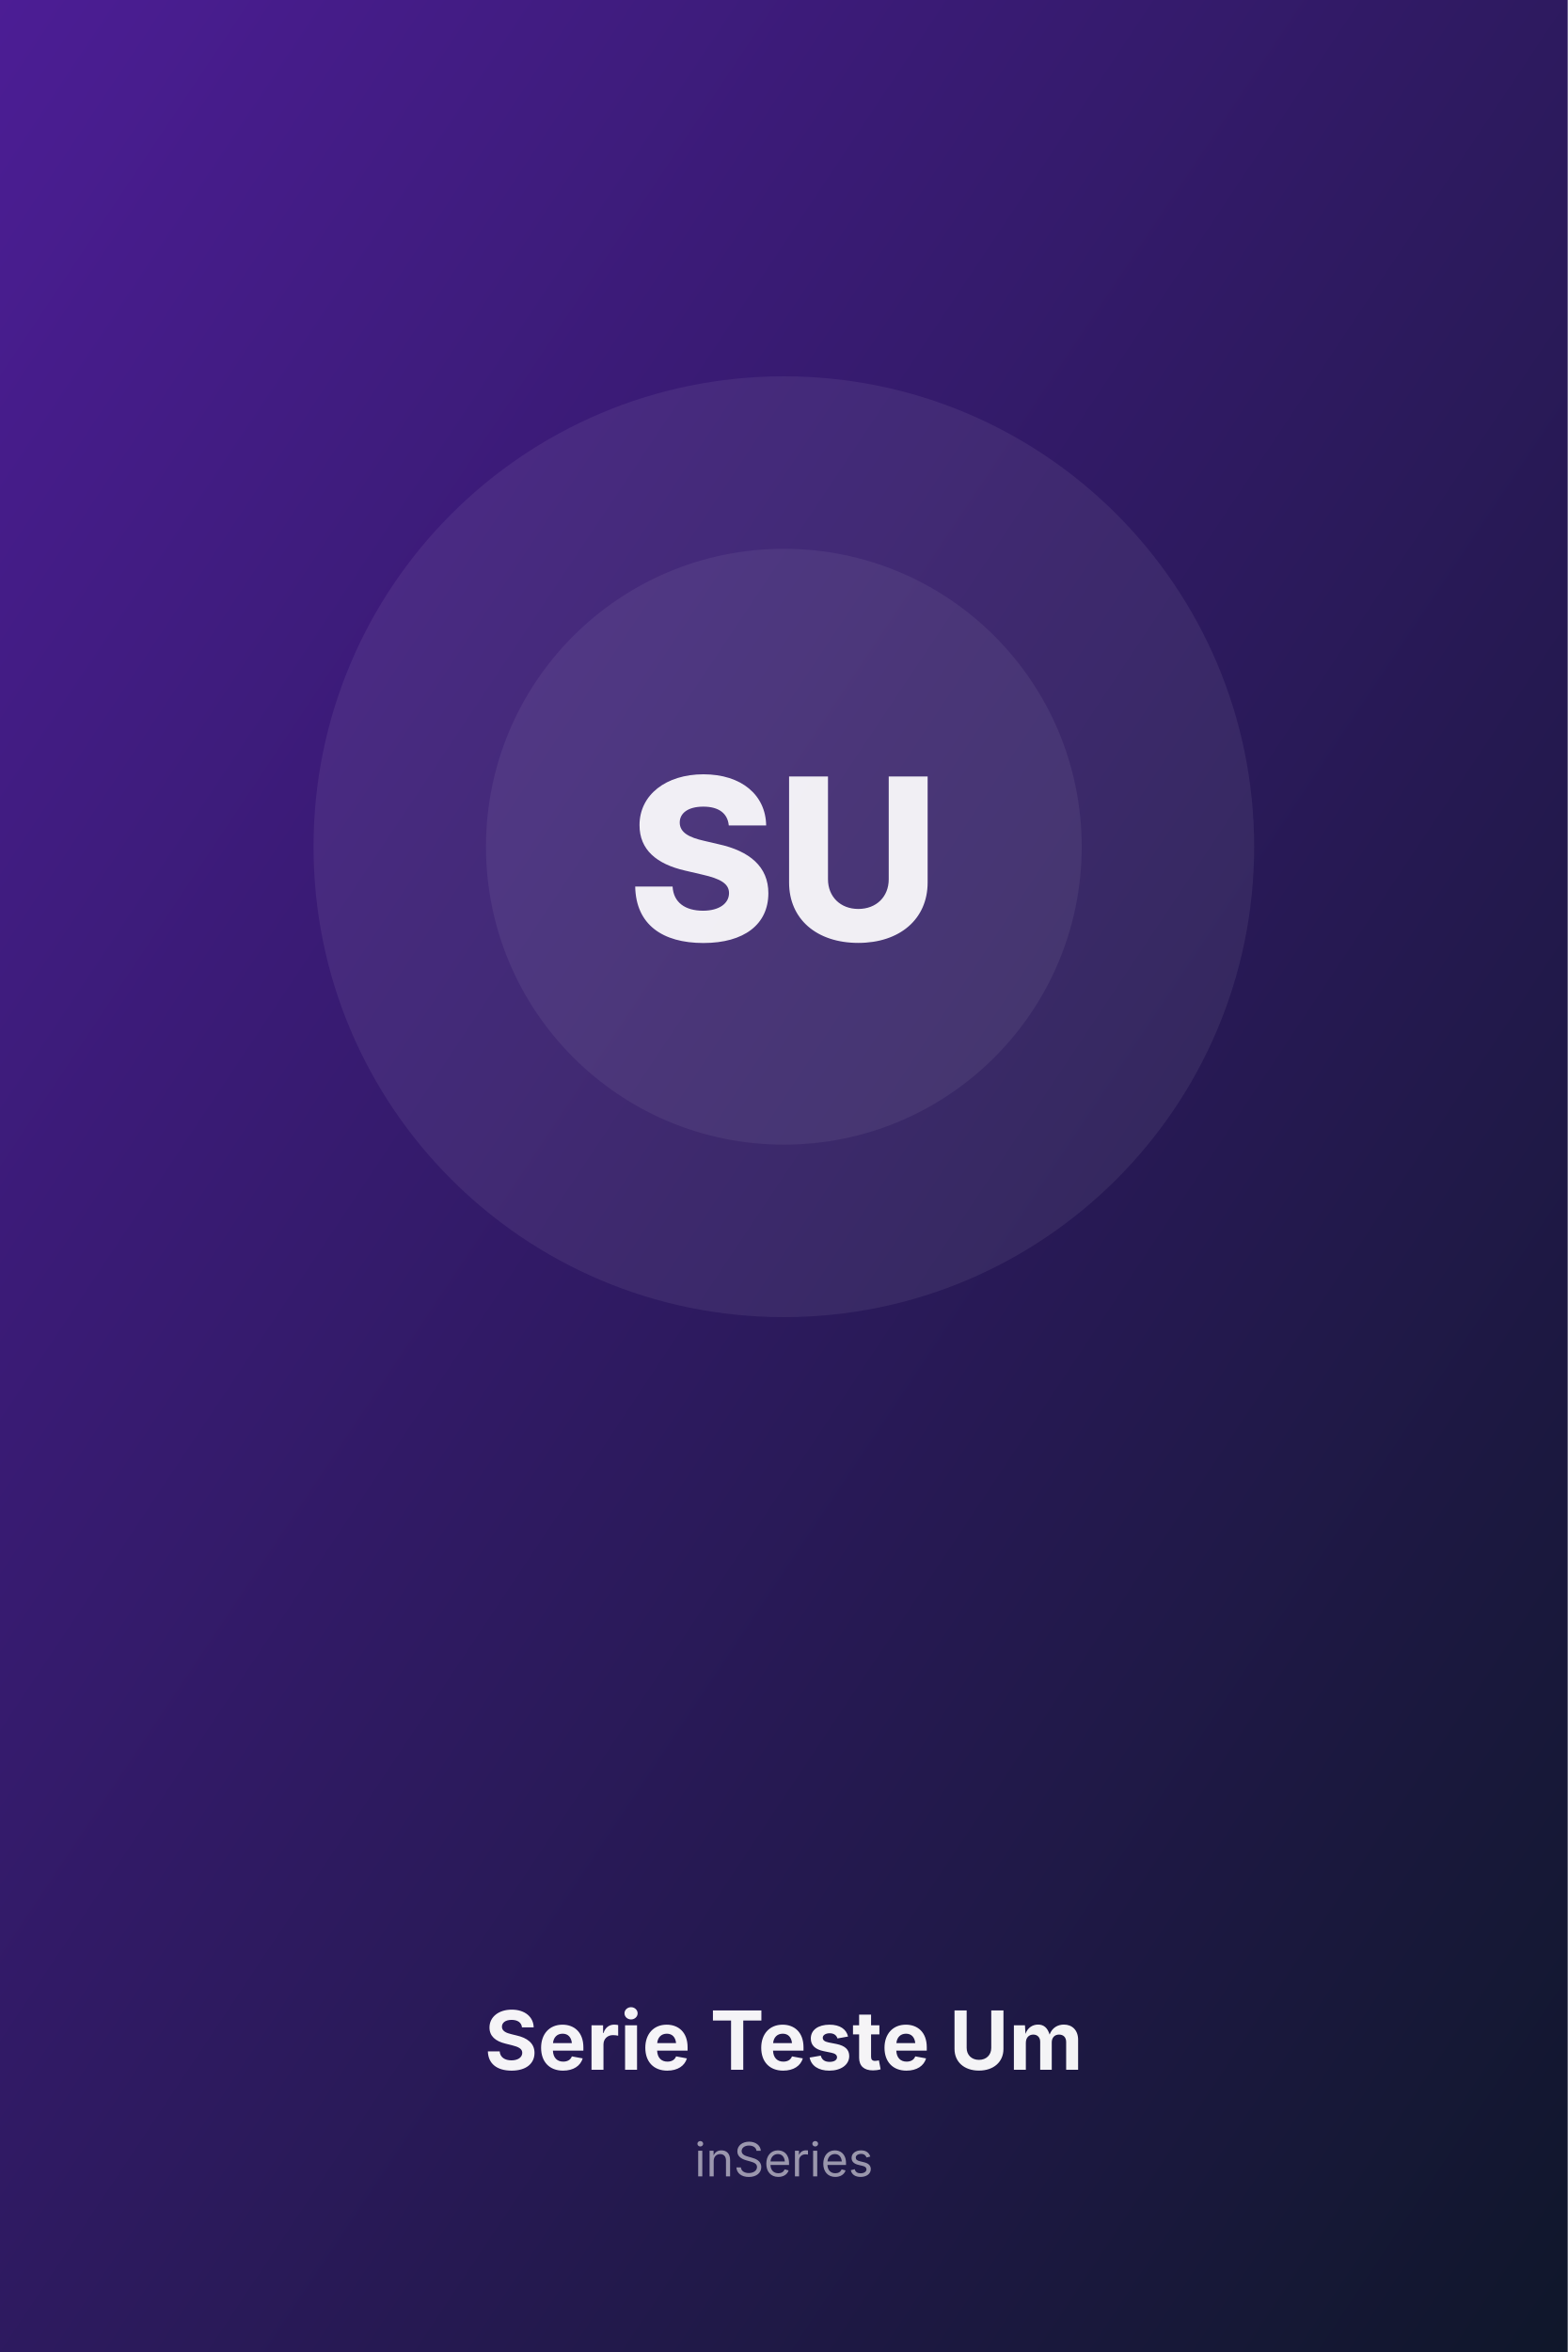
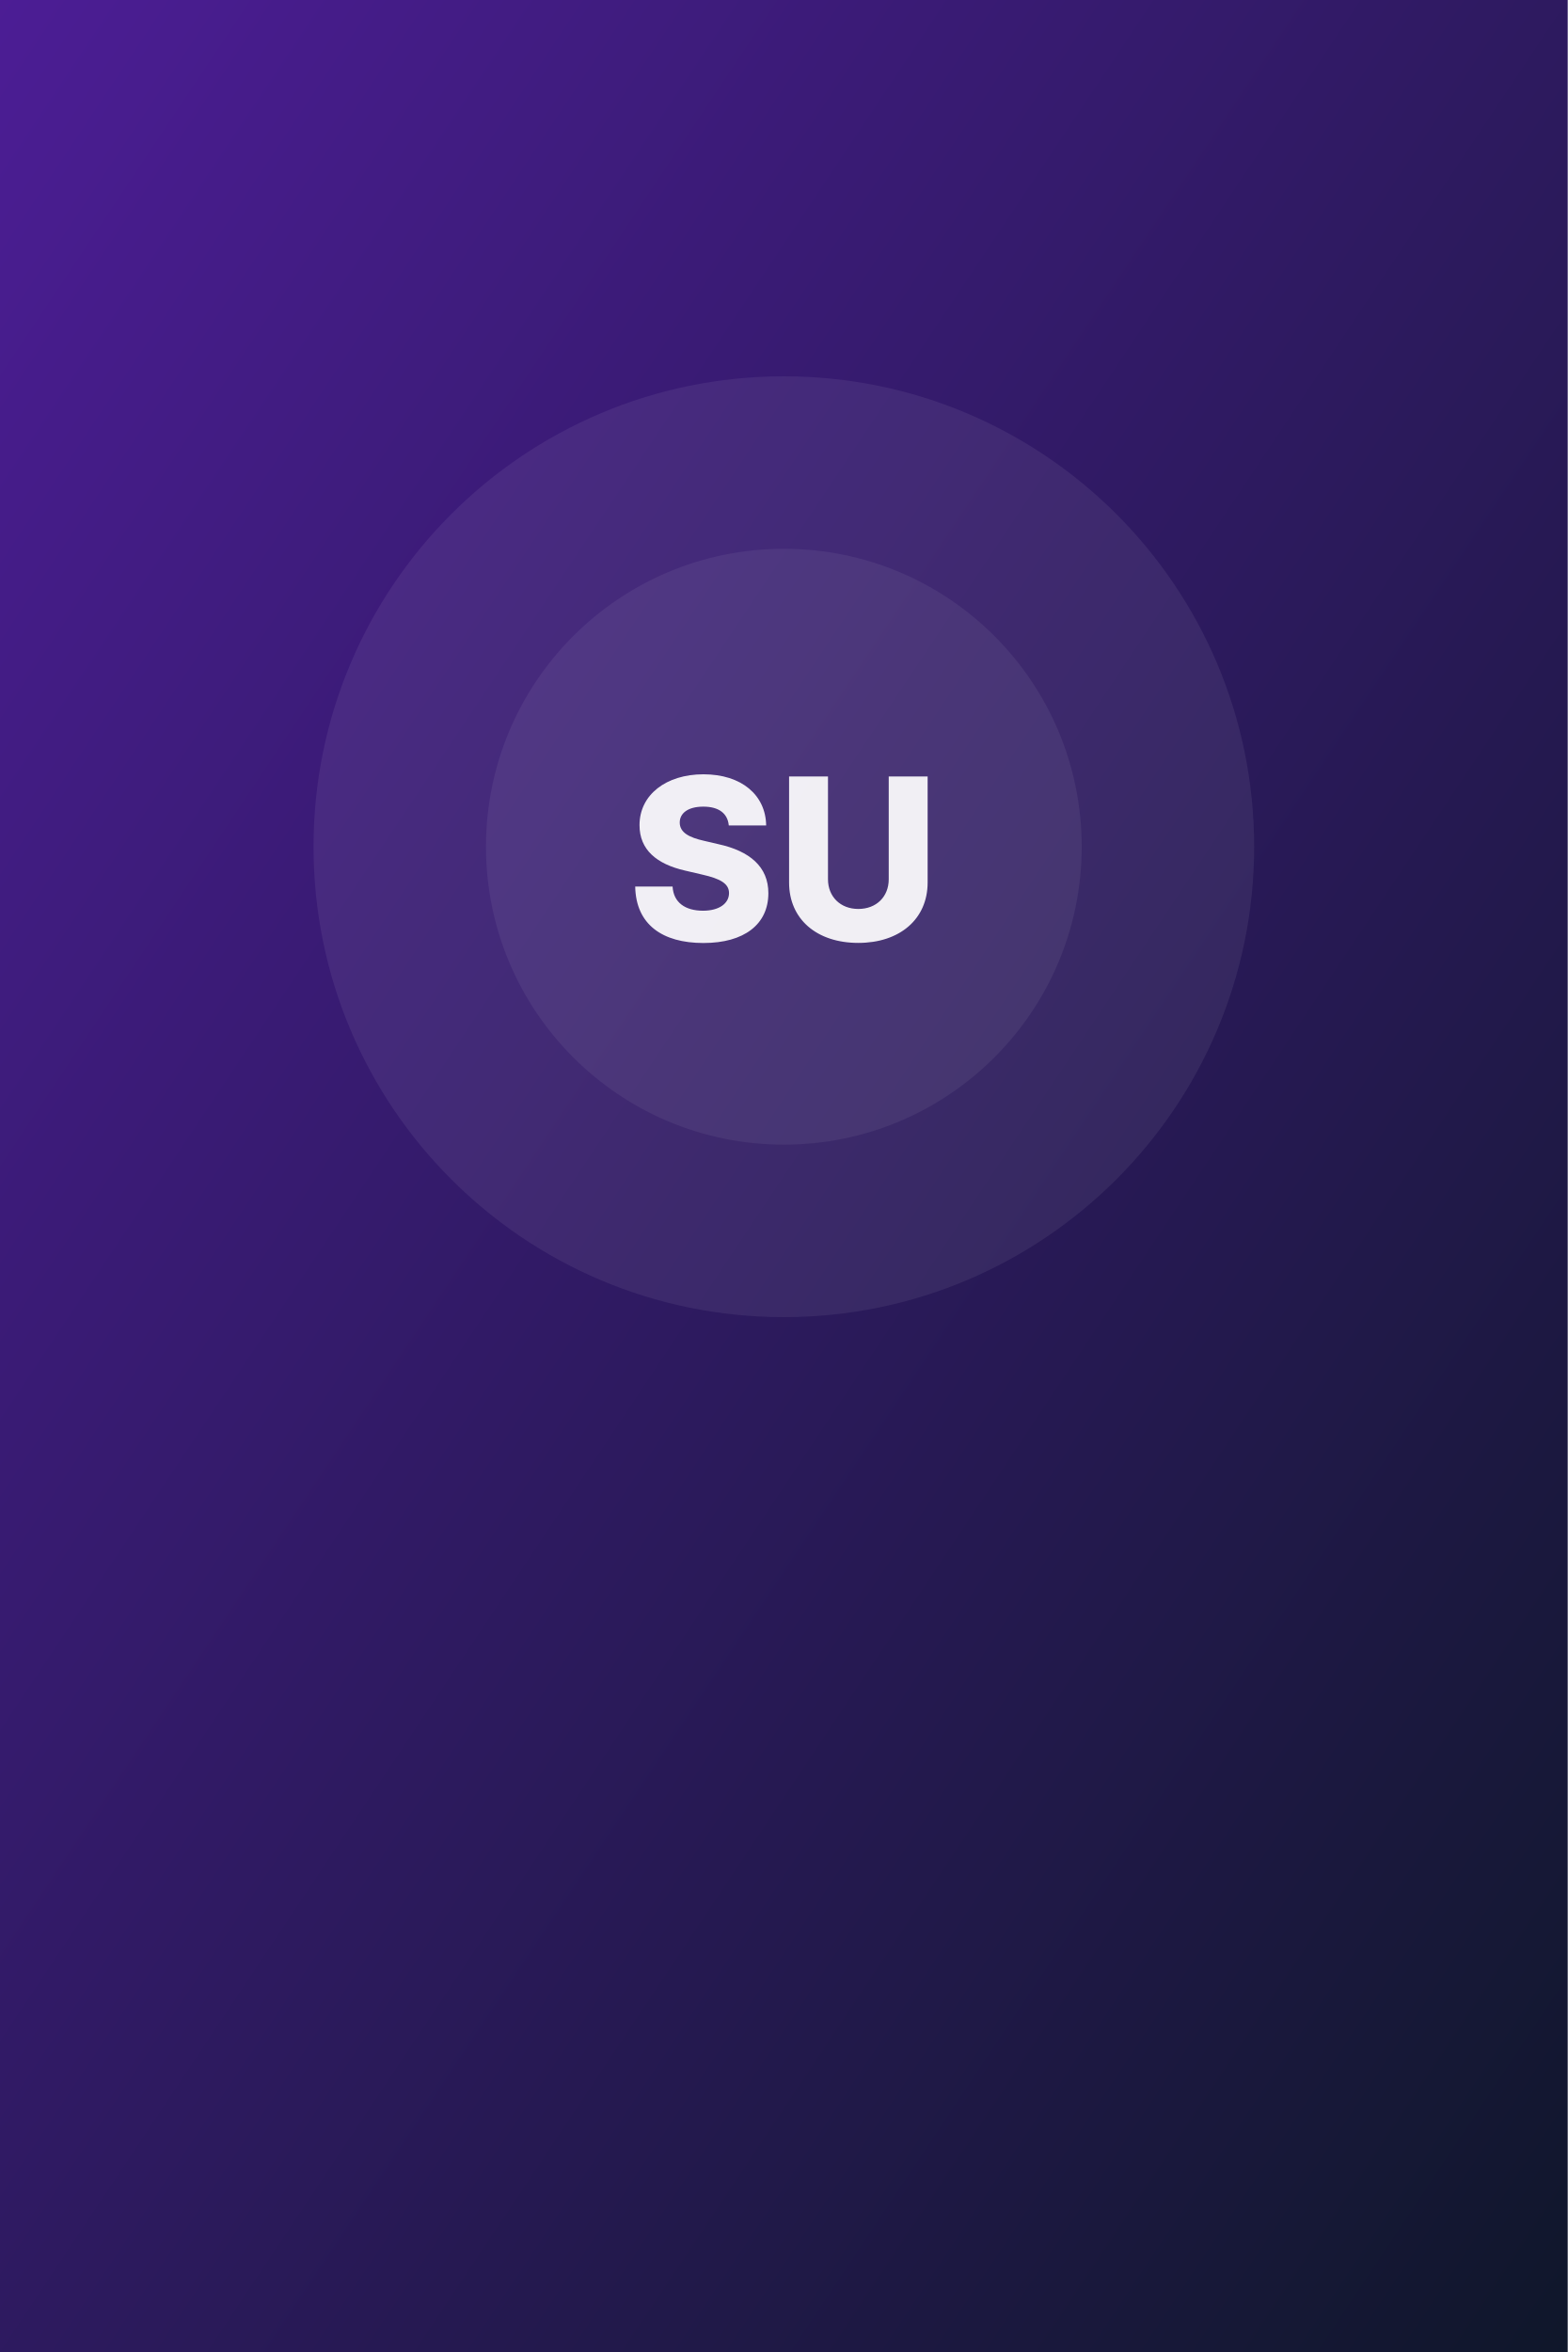
<svg xmlns="http://www.w3.org/2000/svg" width="500" height="750" viewBox="0 0 500 750">
  <defs>
    <linearGradient id="g" x1="0" y1="0" x2="1" y2="1">
      <stop offset="0%" stop-color="#4c1d95" />
      <stop offset="100%" stop-color="#0f172a" />
    </linearGradient>
  </defs>
  <rect width="500" height="750" fill="url(#g)" />
  <circle cx="250" cy="270" r="150" fill="#ffffff" fill-opacity="0.07" />
  <circle cx="250" cy="270" r="95" fill="#ffffff" fill-opacity="0.06" />
  <text x="250" y="300" text-anchor="middle" font-family="system-ui, -apple-system, sans-serif" font-size="72" font-weight="800" fill="#ffffff" fill-opacity="0.92">SU</text>
-   <text x="250" y="660" text-anchor="middle" font-family="system-ui, -apple-system, sans-serif" font-size="26" font-weight="700" fill="#ffffff" fill-opacity="0.95">Serie Teste Um</text>
-   <text x="250" y="694" text-anchor="middle" font-family="system-ui, -apple-system, sans-serif" font-size="15" fill="#ffffff" fill-opacity="0.55">inSeries</text>
</svg>
